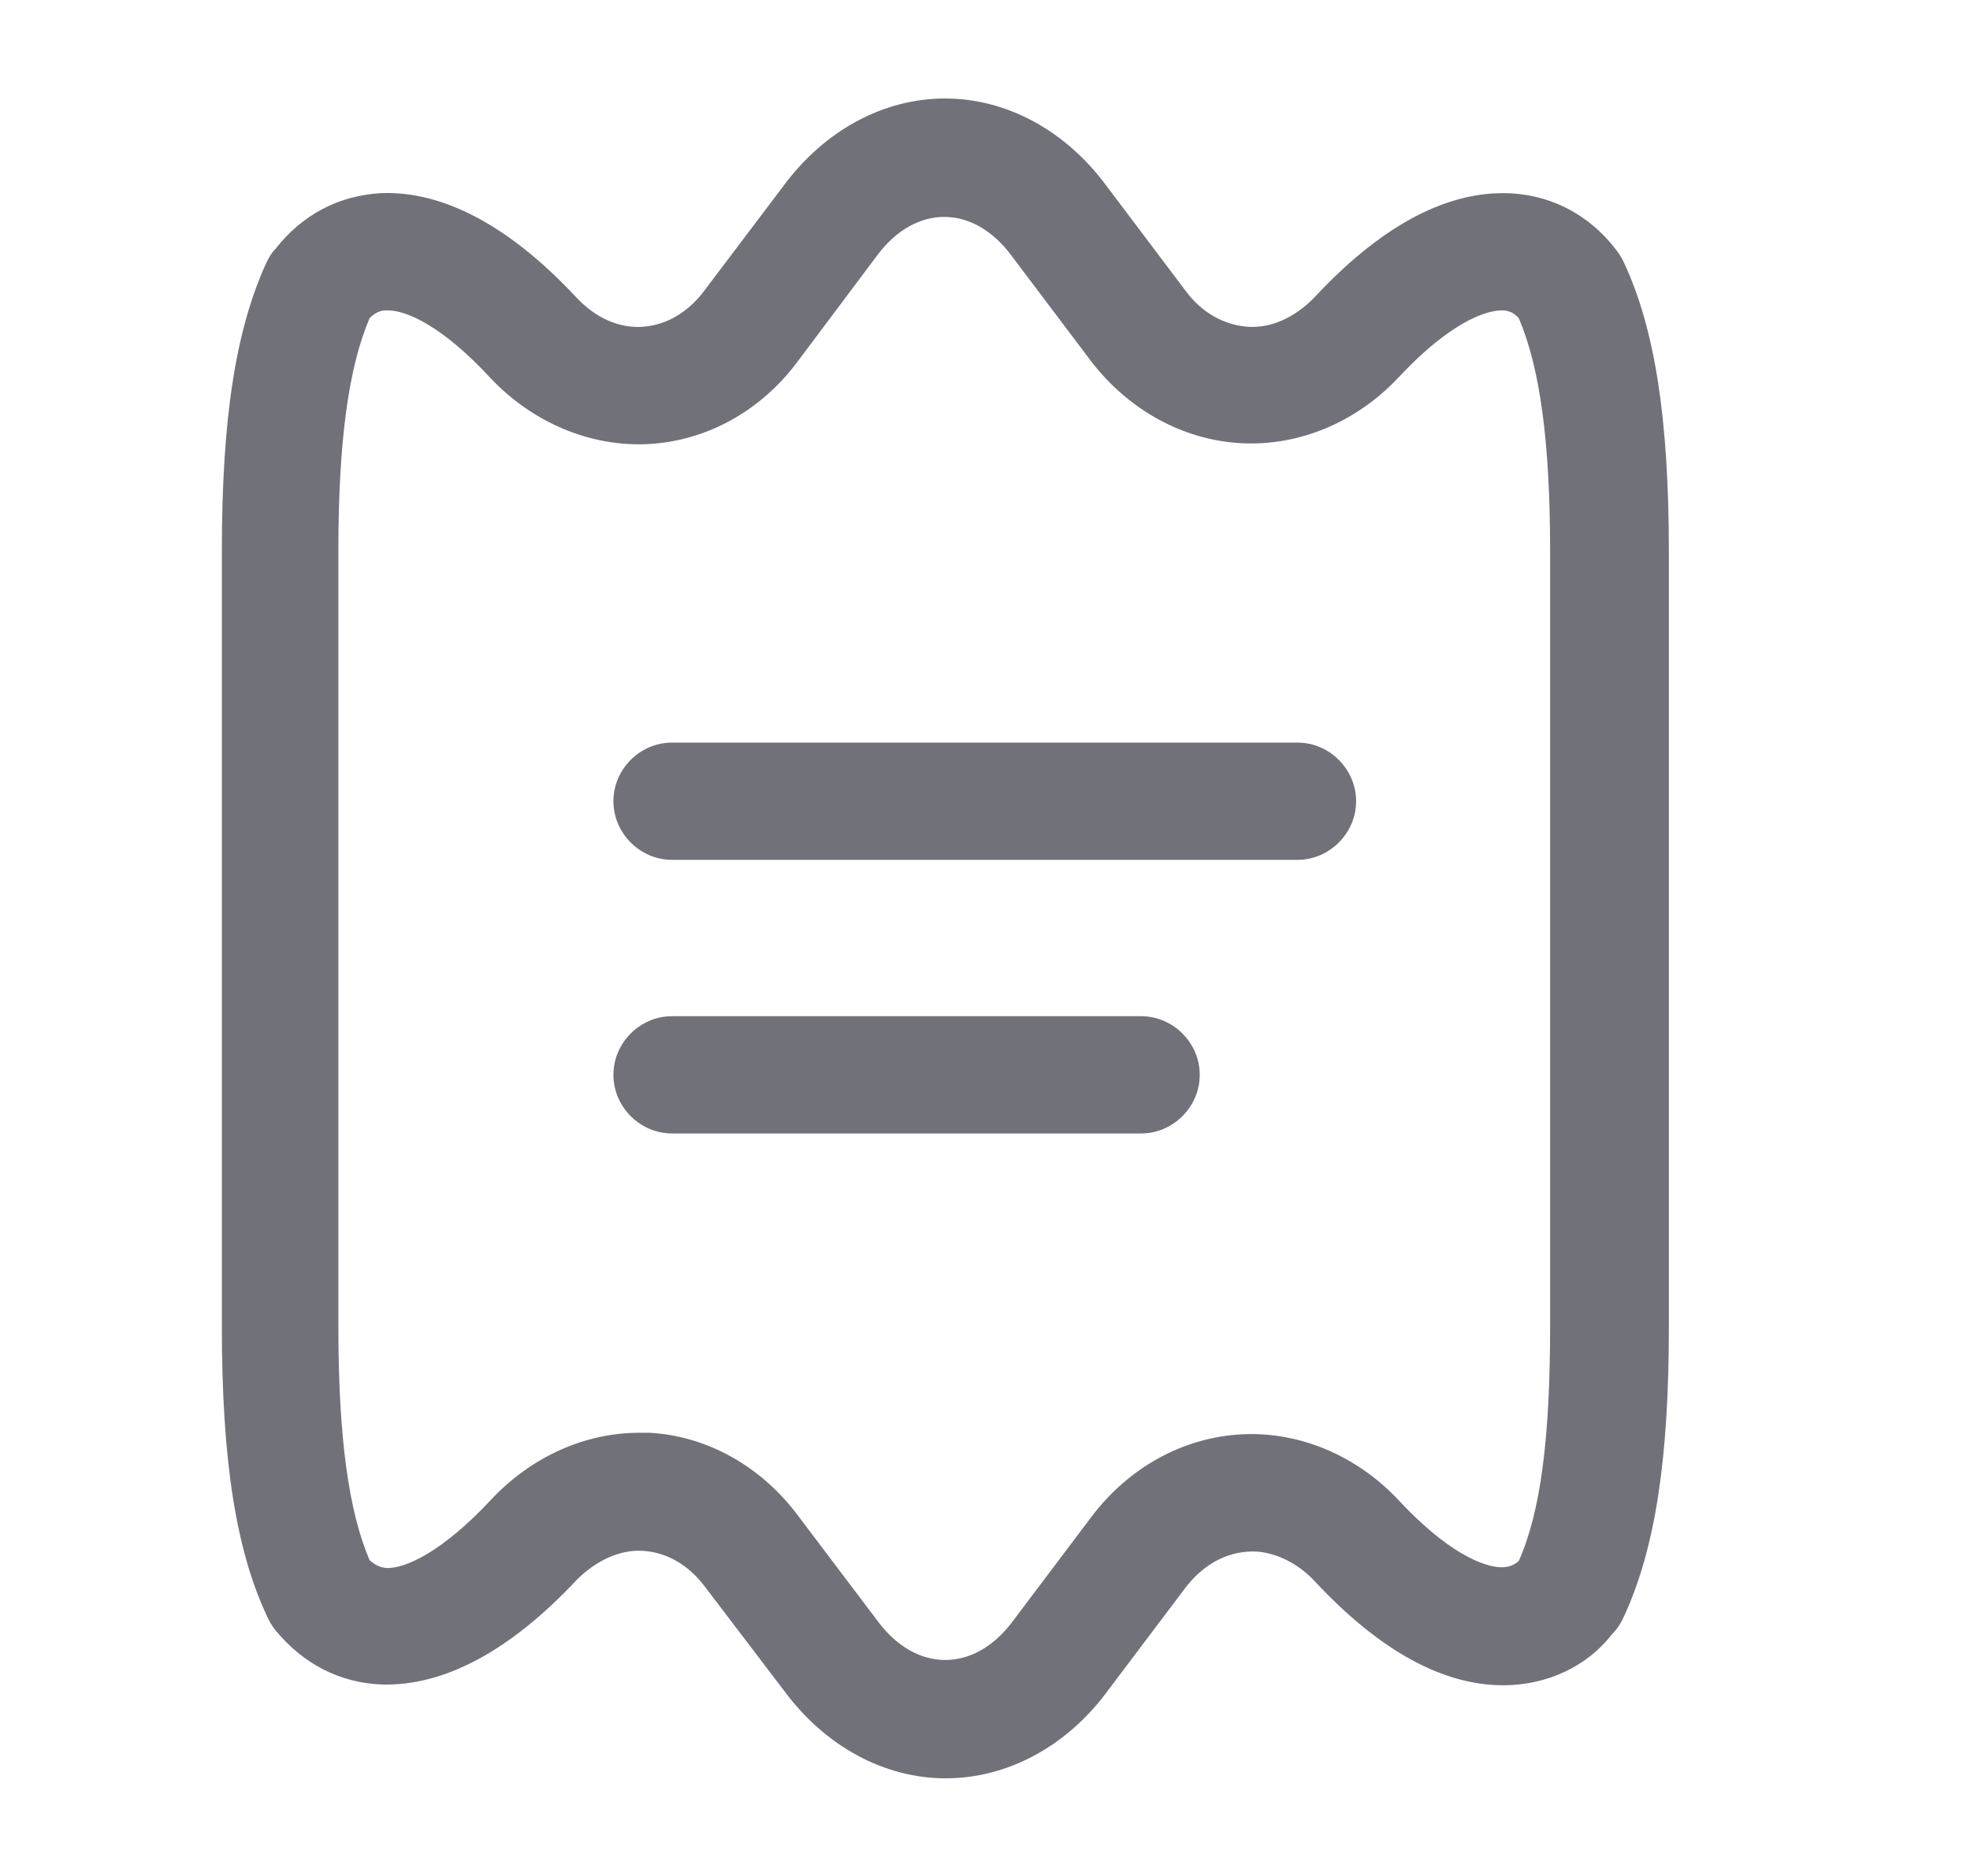
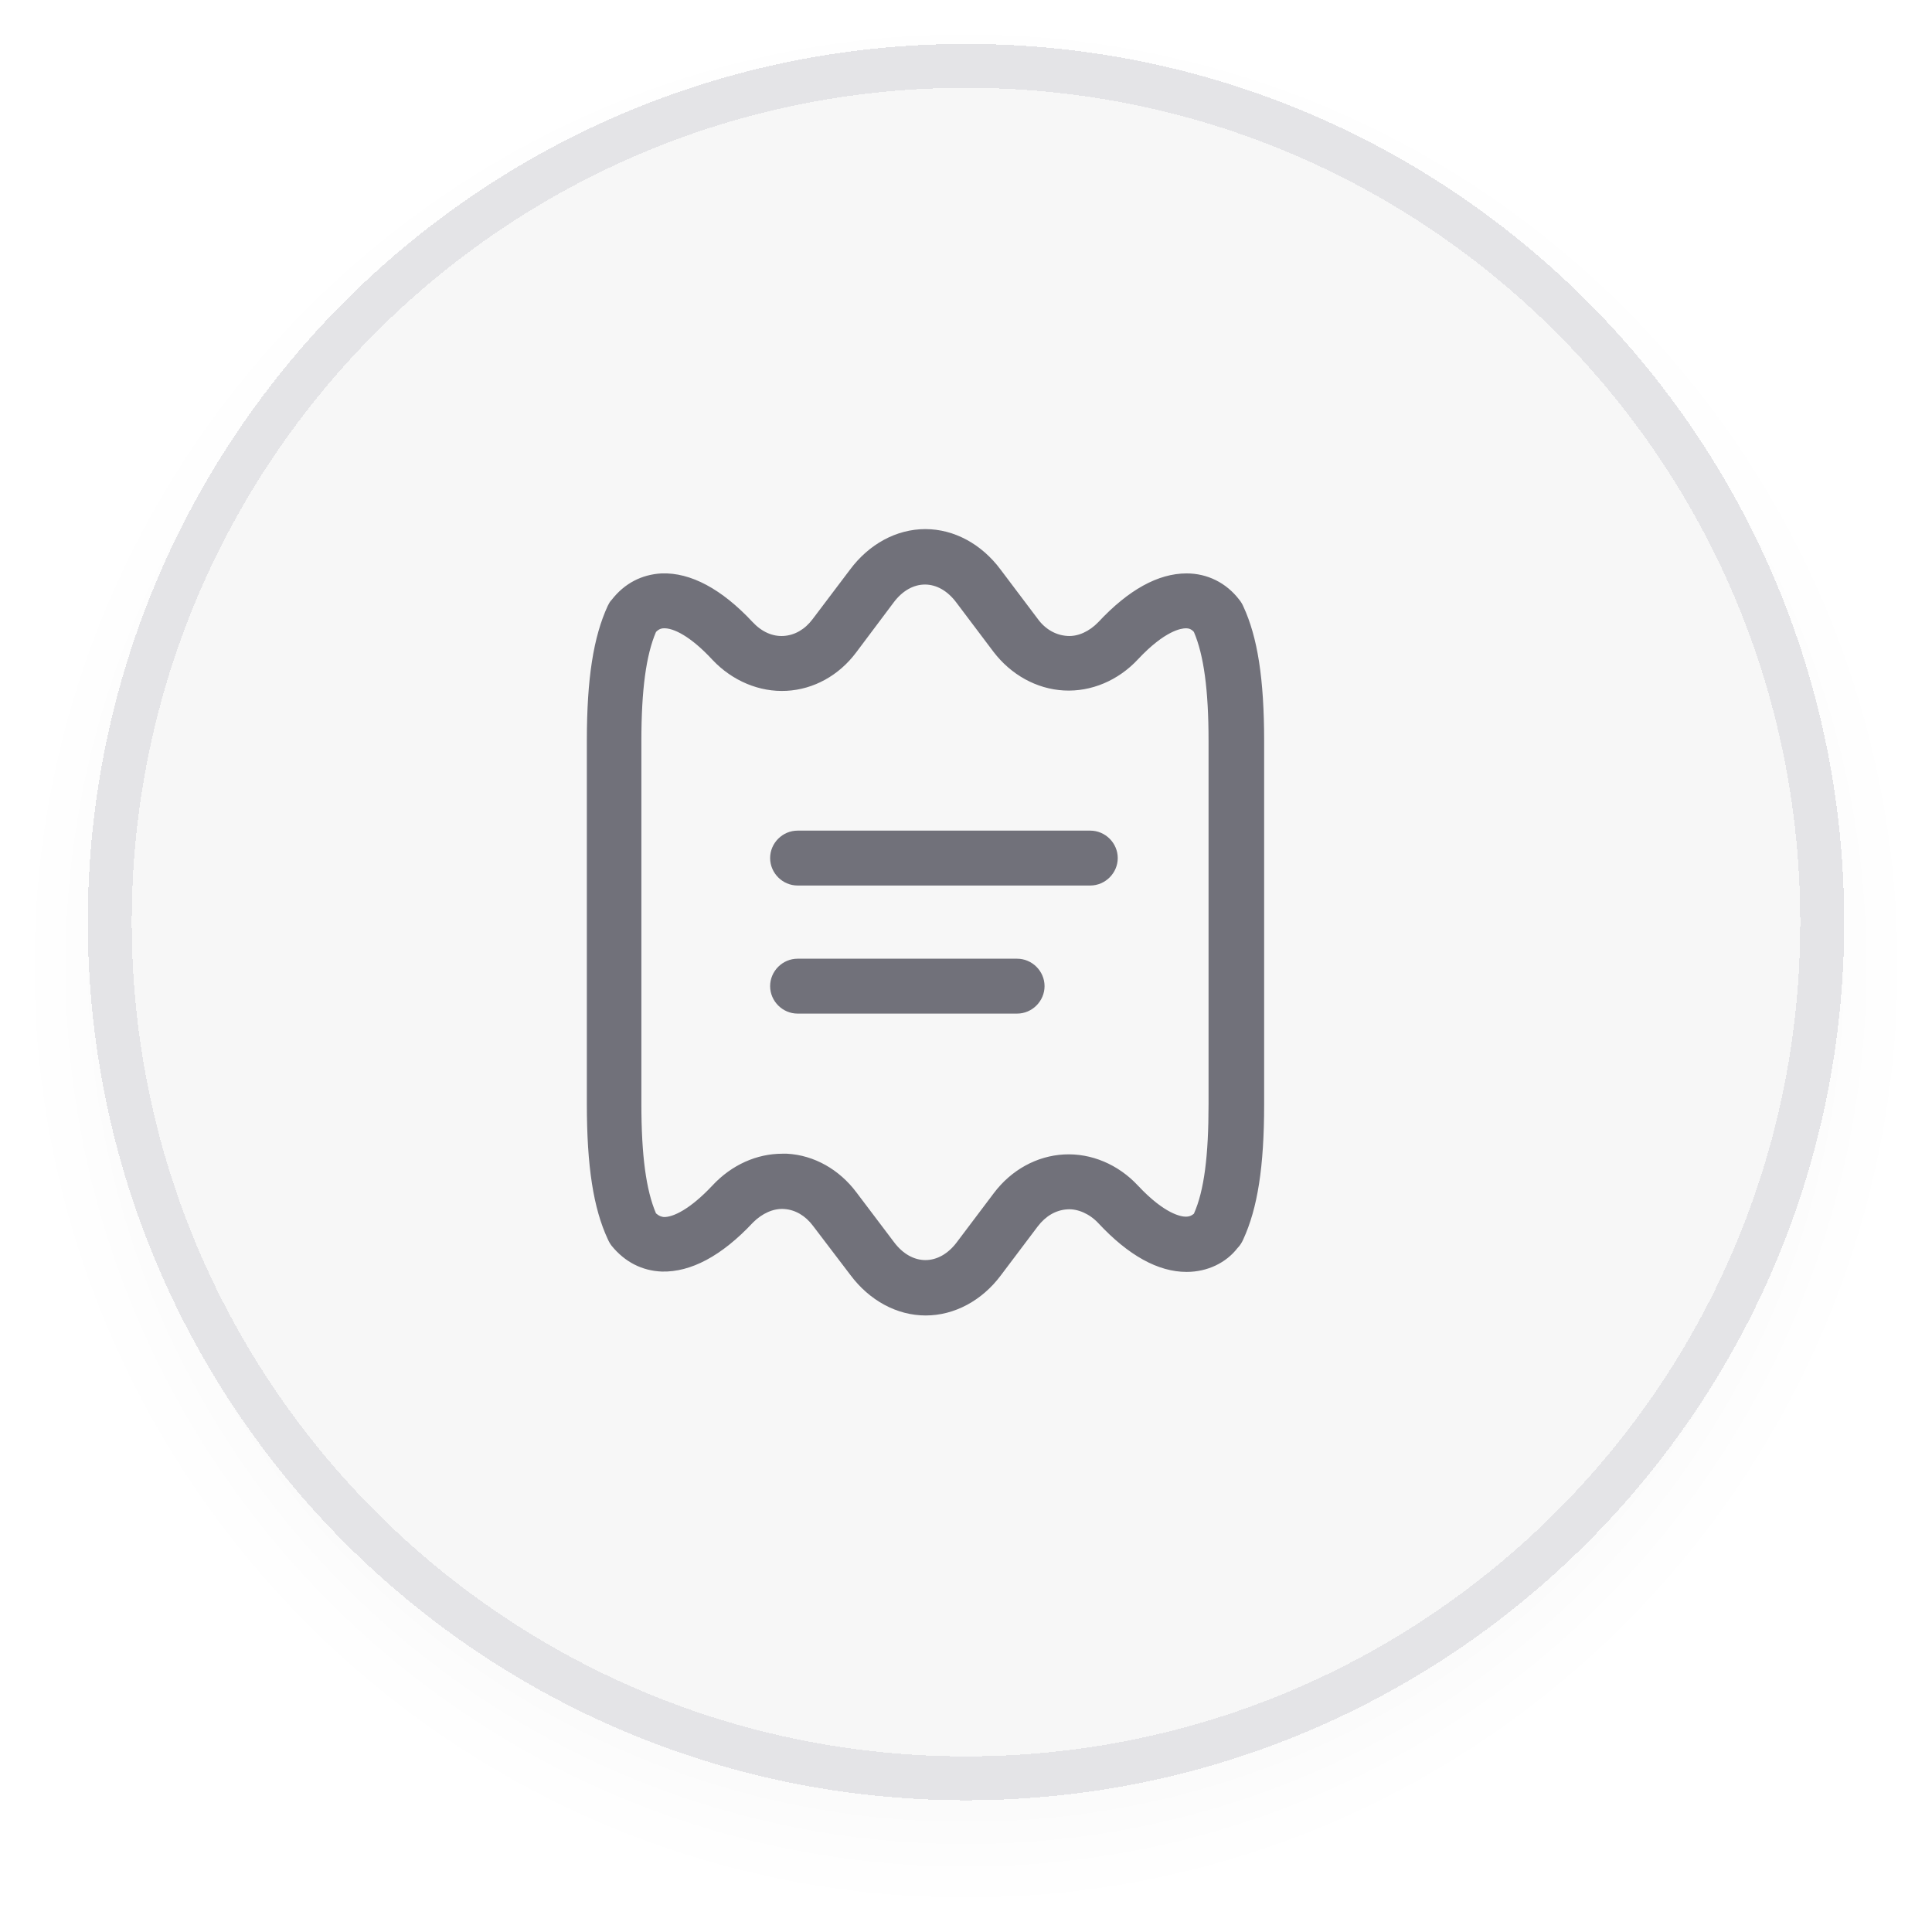
- <svg xmlns="http://www.w3.org/2000/svg" width="21" height="20" viewBox="0 0 21 20" fill="none">
-   <g id="vuesax/outline/receipt-2">
-     <g id="receipt-2">
-       <path id="Vector" d="M10.082 18.959C9.424 18.959 8.799 18.617 8.365 18.034L7.515 16.917C7.34 16.683 7.107 16.55 6.857 16.534C6.615 16.517 6.357 16.634 6.149 16.842C5.432 17.608 4.732 17.975 4.074 17.959C3.624 17.942 3.232 17.742 2.932 17.375C2.899 17.334 2.865 17.275 2.84 17.217C2.515 16.517 2.365 15.567 2.365 14.142V5.875C2.365 4.45 2.515 3.509 2.84 2.8C2.865 2.75 2.89 2.7 2.932 2.659C3.224 2.284 3.615 2.084 4.065 2.059C4.732 2.034 5.44 2.417 6.14 3.167C6.349 3.392 6.599 3.5 6.849 3.484C7.099 3.467 7.332 3.334 7.507 3.1L8.357 1.975C8.79 1.392 9.415 1.05 10.074 1.05C10.732 1.05 11.357 1.392 11.79 1.975L12.632 3.092C12.807 3.333 13.049 3.467 13.307 3.484C13.549 3.5 13.807 3.384 14.015 3.167C14.699 2.433 15.374 2.059 16.024 2.059C16.49 2.059 16.924 2.267 17.224 2.659C17.257 2.7 17.29 2.75 17.315 2.808C17.64 3.509 17.79 4.459 17.79 5.884V14.15C17.79 15.575 17.64 16.517 17.315 17.225C17.282 17.3 17.24 17.367 17.182 17.425C16.924 17.759 16.499 17.967 16.024 17.967C15.374 17.967 14.699 17.592 14.015 16.858C13.815 16.642 13.54 16.525 13.307 16.542C13.049 16.558 12.815 16.692 12.632 16.933L11.79 18.05C11.365 18.617 10.74 18.959 10.082 18.959ZM6.815 15.275C6.849 15.275 6.89 15.275 6.924 15.275C7.54 15.309 8.115 15.633 8.507 16.159L9.357 17.284C9.765 17.834 10.382 17.834 10.79 17.292L11.632 16.175C12.032 15.642 12.615 15.325 13.232 15.292C13.849 15.258 14.465 15.517 14.915 16C15.532 16.659 15.907 16.709 16.007 16.709C16.074 16.709 16.132 16.692 16.19 16.642C16.424 16.117 16.524 15.325 16.524 14.142V5.875C16.524 4.708 16.415 3.917 16.19 3.392C16.124 3.317 16.057 3.309 16.007 3.309C15.907 3.309 15.532 3.359 14.915 4.017C14.465 4.5 13.849 4.758 13.232 4.725C12.607 4.692 12.024 4.367 11.624 3.842L10.782 2.725C10.374 2.175 9.757 2.175 9.349 2.725L8.499 3.859C8.107 4.384 7.532 4.7 6.915 4.734C6.299 4.767 5.682 4.509 5.232 4.034C4.724 3.484 4.332 3.3 4.115 3.309C4.065 3.309 4.007 3.325 3.94 3.392C3.715 3.917 3.607 4.708 3.607 5.875V14.142C3.607 15.317 3.715 16.108 3.94 16.634C4.015 16.7 4.065 16.709 4.115 16.717C4.324 16.725 4.715 16.542 5.224 16C5.665 15.525 6.24 15.275 6.815 15.275Z" fill="#71717A" />
-       <path id="Vector_2" d="M13.831 9.167H7.164C6.822 9.167 6.539 8.883 6.539 8.542C6.539 8.2 6.822 7.917 7.164 7.917H13.831C14.172 7.917 14.456 8.2 14.456 8.542C14.456 8.883 14.172 9.167 13.831 9.167Z" fill="#71717A" />
-       <path id="Vector_3" d="M12.164 12.084H7.164C6.822 12.084 6.539 11.8 6.539 11.459C6.539 11.117 6.822 10.834 7.164 10.834H12.164C12.506 10.834 12.789 11.117 12.789 11.459C12.789 11.8 12.506 12.084 12.164 12.084Z" fill="#71717A" />
-     </g>
+ <svg xmlns="http://www.w3.org/2000/svg" width="44" height="44" viewBox="0 0 44 44" fill="none">
+   <g filter="url(#filter0_d_4762_2824)">
+     <rect x="2" y="1" width="40" height="40" rx="20" fill="#F7F7F7" shape-rendering="crispEdges" />
+     <rect x="2.5" y="1.5" width="39" height="39" rx="19.5" stroke="#E4E4E7" shape-rendering="crispEdges" />
+     <path d="M21.082 29.959C20.424 29.959 19.799 29.617 19.365 29.034L18.515 27.917C18.34 27.683 18.107 27.55 17.857 27.534C17.615 27.517 17.357 27.634 17.149 27.842C16.432 28.608 15.732 28.975 15.074 28.959C14.624 28.942 14.232 28.742 13.932 28.375C13.899 28.334 13.865 28.275 13.84 28.217C13.515 27.517 13.365 26.567 13.365 25.142V16.875C13.365 15.45 13.515 14.508 13.84 13.8C13.865 13.75 13.89 13.7 13.932 13.659C14.224 13.284 14.615 13.084 15.065 13.059C15.732 13.034 16.44 13.417 17.14 14.167C17.349 14.392 17.599 14.5 17.849 14.483C18.099 14.467 18.332 14.334 18.507 14.1L19.357 12.975C19.79 12.392 20.415 12.05 21.074 12.05C21.732 12.05 22.357 12.392 22.79 12.975L23.632 14.092C23.807 14.334 24.049 14.467 24.307 14.483C24.549 14.5 24.807 14.383 25.015 14.167C25.699 13.434 26.374 13.059 27.024 13.059C27.49 13.059 27.924 13.267 28.224 13.659C28.257 13.7 28.29 13.75 28.315 13.809C28.64 14.508 28.79 15.459 28.79 16.884V25.15C28.79 26.575 28.64 27.517 28.315 28.225C28.282 28.3 28.24 28.367 28.182 28.425C27.924 28.759 27.499 28.967 27.024 28.967C26.374 28.967 25.699 28.592 25.015 27.858C24.815 27.642 24.54 27.525 24.307 27.542C24.049 27.558 23.815 27.692 23.632 27.933L22.79 29.05C22.365 29.617 21.74 29.959 21.082 29.959ZM17.815 26.275C17.849 26.275 17.89 26.275 17.924 26.275C18.54 26.308 19.115 26.634 19.507 27.159L20.357 28.284C20.765 28.834 21.382 28.834 21.79 28.292L22.632 27.175C23.032 26.642 23.615 26.325 24.232 26.292C24.849 26.259 25.465 26.517 25.915 27C26.532 27.659 26.907 27.709 27.007 27.709C27.074 27.709 27.132 27.692 27.19 27.642C27.424 27.117 27.524 26.325 27.524 25.142V16.875C27.524 15.709 27.415 14.917 27.19 14.392C27.124 14.317 27.057 14.309 27.007 14.309C26.907 14.309 26.532 14.358 25.915 15.017C25.465 15.5 24.849 15.758 24.232 15.725C23.607 15.692 23.024 15.367 22.624 14.842L21.782 13.725C21.374 13.175 20.757 13.175 20.349 13.725L19.499 14.858C19.107 15.383 18.532 15.7 17.915 15.733C17.299 15.767 16.682 15.508 16.232 15.034C15.724 14.483 15.332 14.3 15.115 14.309C15.065 14.309 15.007 14.325 14.94 14.392C14.715 14.917 14.607 15.709 14.607 16.875V25.142C14.607 26.317 14.715 27.108 14.94 27.634C15.015 27.7 15.065 27.709 15.115 27.717C15.324 27.725 15.715 27.542 16.224 27C16.665 26.525 17.24 26.275 17.815 26.275Z" fill="#71717A" />
+     <path d="M24.831 20.167H18.164C17.822 20.167 17.539 19.883 17.539 19.542C17.539 19.2 17.822 18.917 18.164 18.917H24.831C25.172 18.917 25.456 19.2 25.456 19.542C25.456 19.883 25.172 20.167 24.831 20.167Z" fill="#71717A" />
+     <path d="M23.164 23.084H18.164C17.822 23.084 17.539 22.8 17.539 22.459C17.539 22.117 17.822 21.834 18.164 21.834H23.164C23.506 21.834 23.789 22.117 23.789 22.459C23.789 22.8 23.506 23.084 23.164 23.084Z" fill="#71717A" />
  </g>
+   <defs>
+     <filter id="filter0_d_4762_2824" x="0" y="0" width="44" height="44" filterUnits="userSpaceOnUse" color-interpolation-filters="sRGB">
+       <feFlood flood-opacity="0" result="BackgroundImageFix" />
+       <feColorMatrix in="SourceAlpha" type="matrix" values="0 0 0 0 0 0 0 0 0 0 0 0 0 0 0 0 0 0 127 0" result="hardAlpha" />
+       <feOffset dy="1" />
+       <feGaussianBlur stdDeviation="1" />
+       <feComposite in2="hardAlpha" operator="out" />
+       <feColorMatrix type="matrix" values="0 0 0 0 0 0 0 0 0 0 0 0 0 0 0 0 0 0 0.02 0" />
+       <feBlend mode="normal" in2="BackgroundImageFix" result="effect1_dropShadow_4762_2824" />
+       <feBlend mode="normal" in="SourceGraphic" in2="effect1_dropShadow_4762_2824" result="shape" />
+     </filter>
+   </defs>
</svg>
